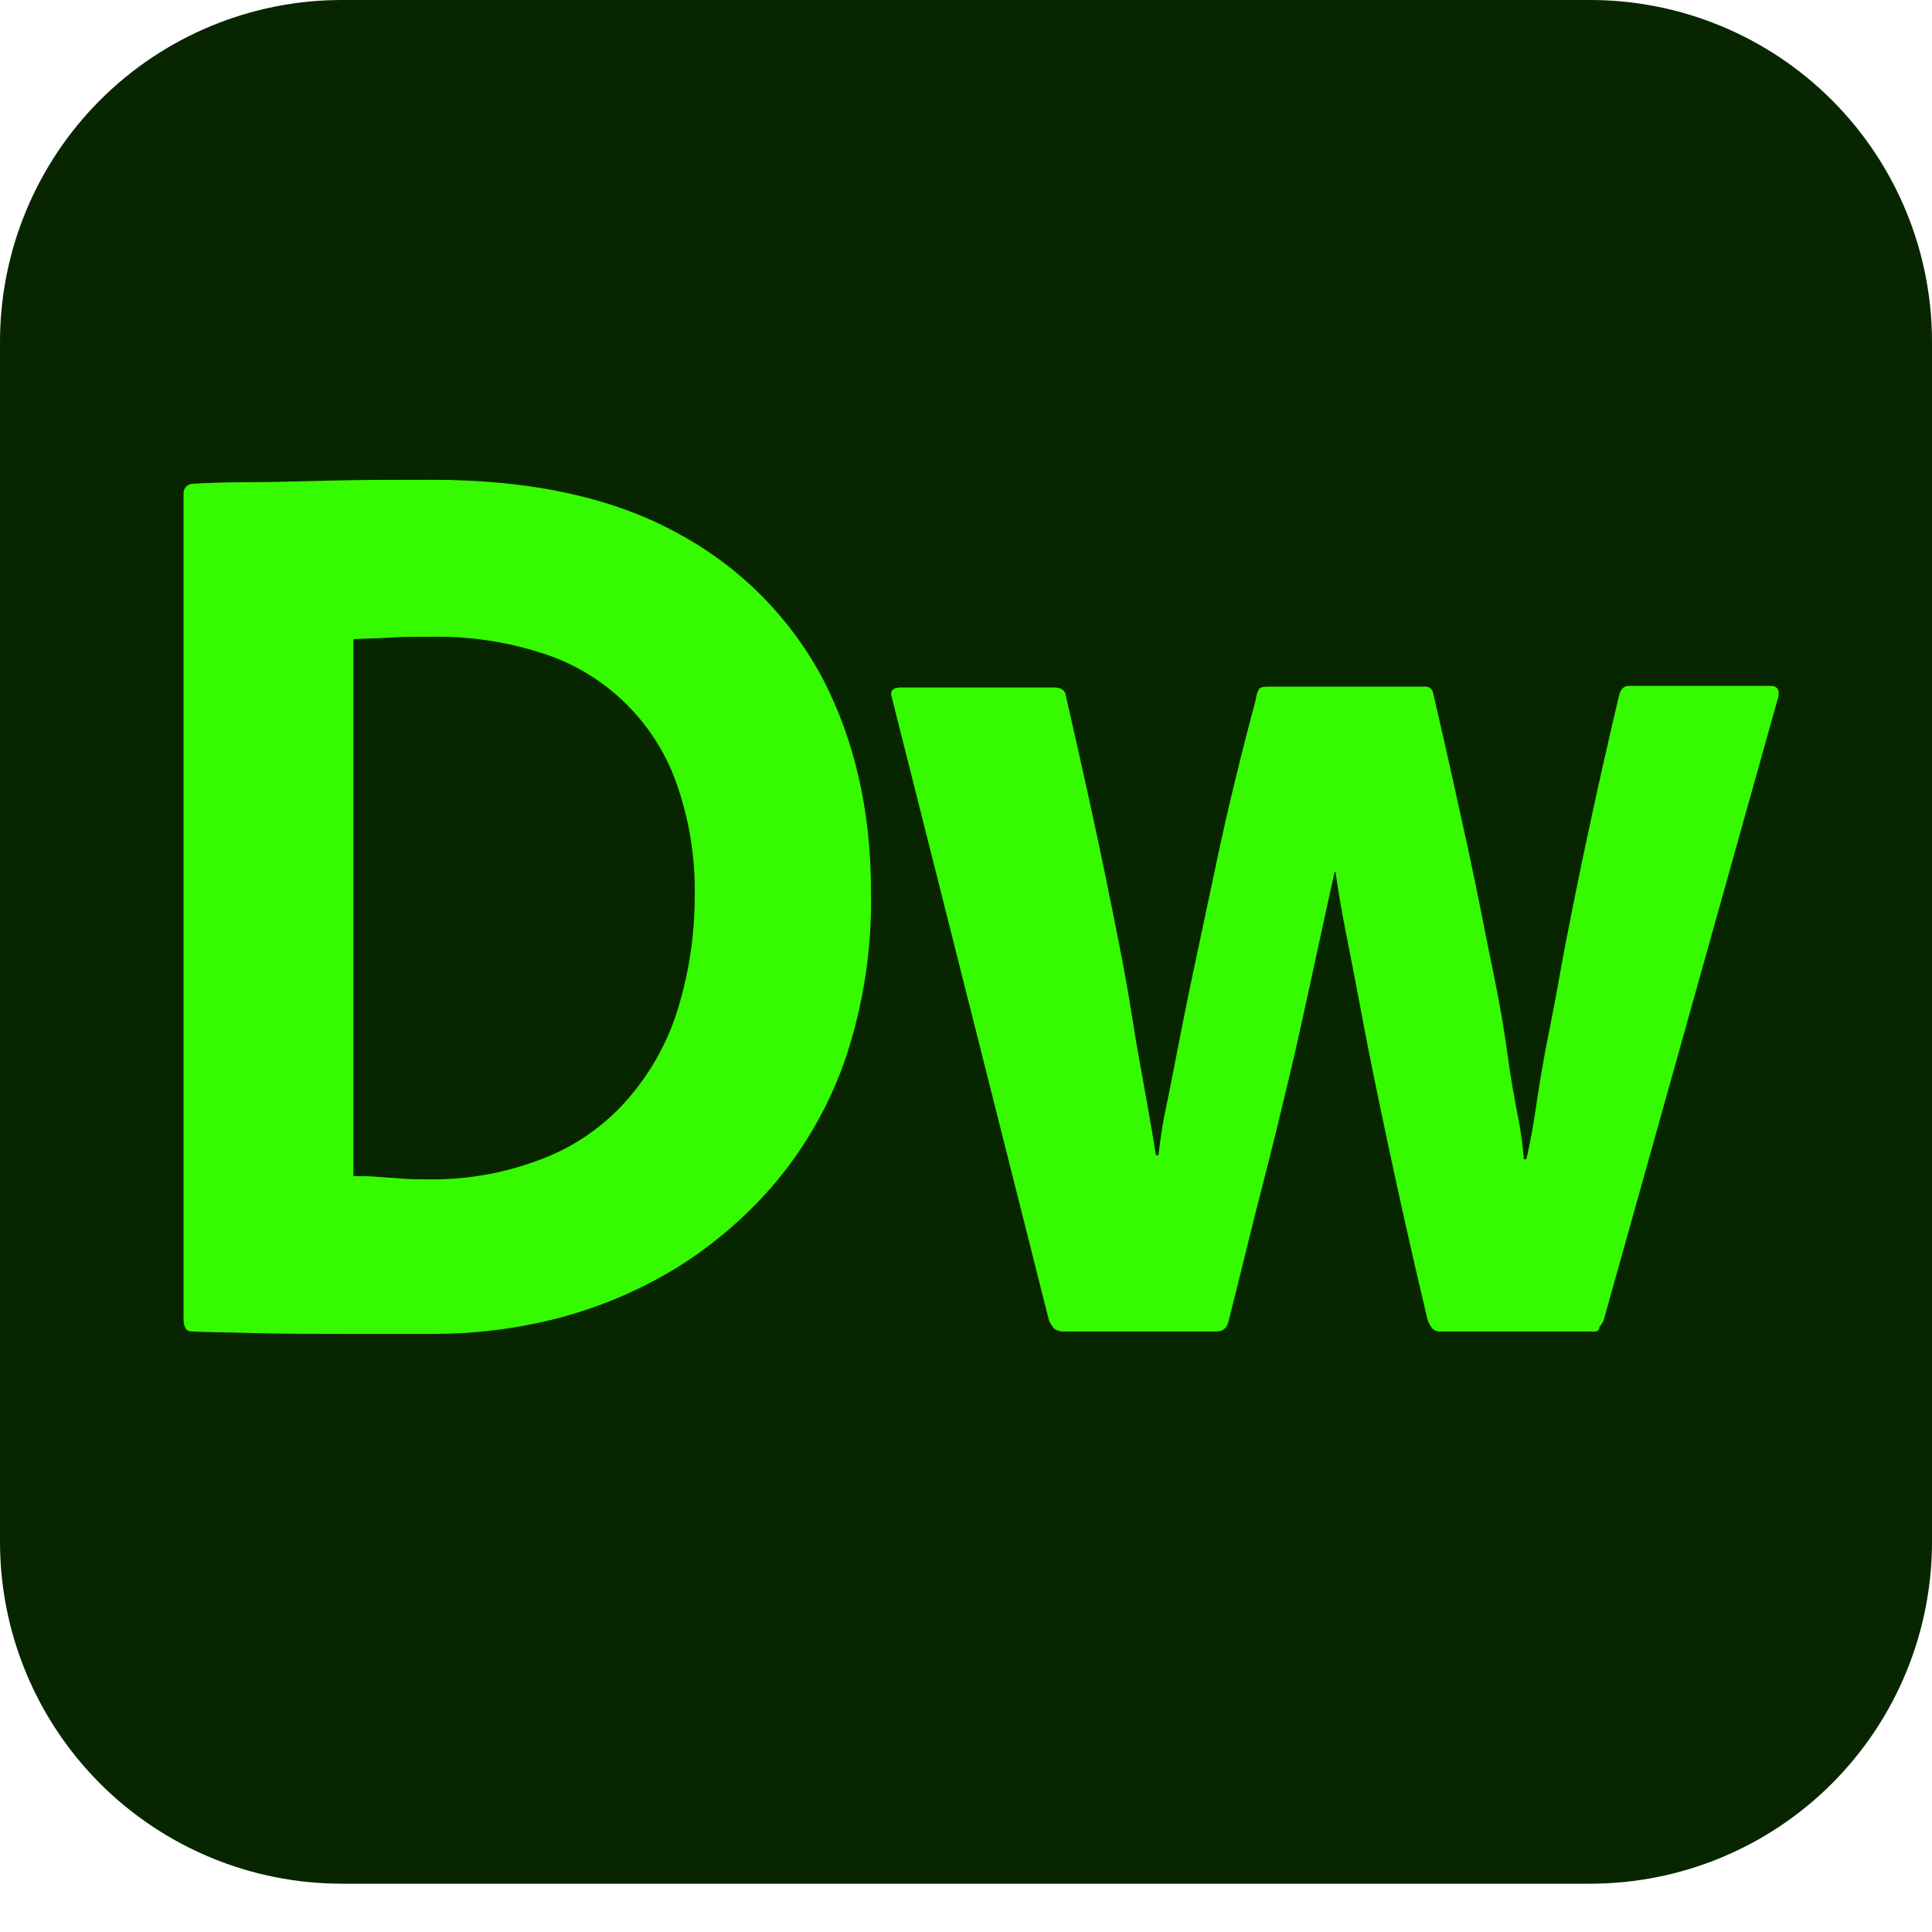
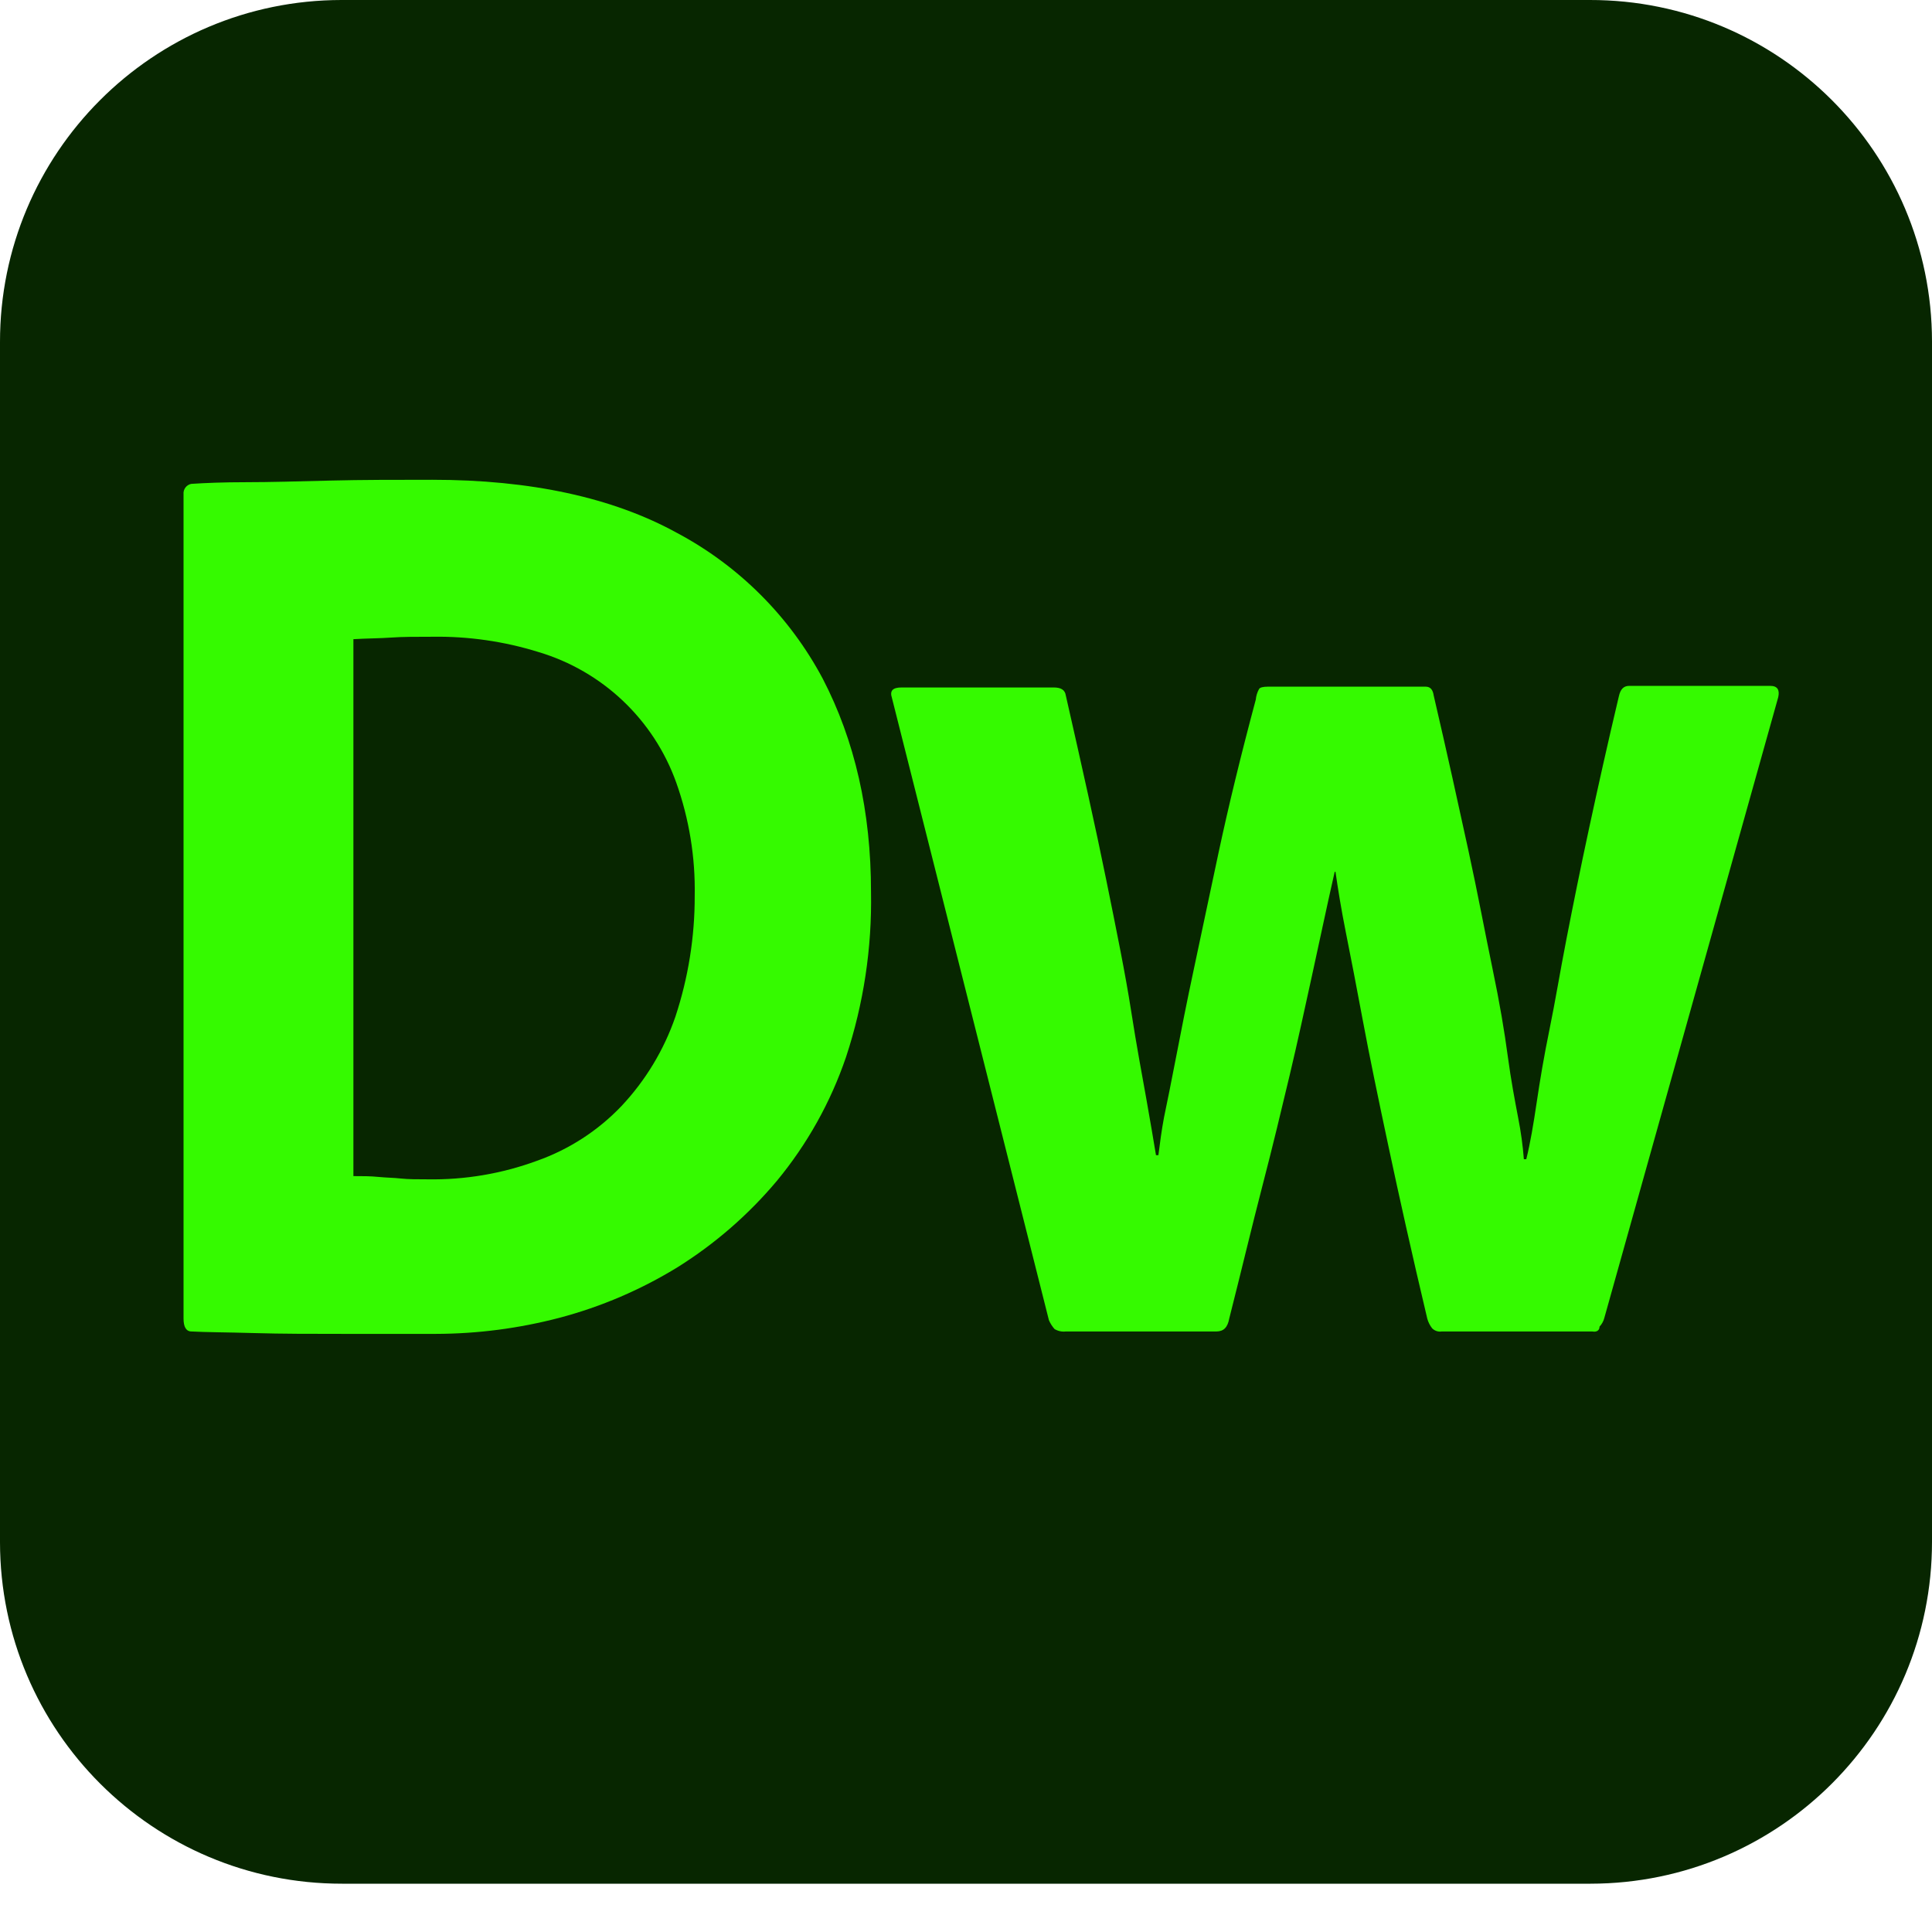
- <svg xmlns="http://www.w3.org/2000/svg" width="240" height="240" viewBox="0 0 240 240">
-   <defs>
-     <style>
-             .cls-1 {
-                 fill: #072600;
-             }
- 
-             .cls-2 {
-                 fill: #35fa00;
-             }
-         </style>
-   </defs>
-   <g id="Layer_2" data-name="Layer 2">
-     <g id="Layer_1-2" data-name="Layer 1">
-       <g id="Layer_2-2" data-name="Layer 2">
-         <g id="Surfaces">
-           <g id="UI_UX_Surface" data-name="UI UX Surface">
-             <g id="Outline_no_shadow" data-name="Outline no shadow">
-               <path class="cls-1" d="M42.5,0h155A42.46,42.46,0,0,1,240,42.5v149A42.46,42.46,0,0,1,197.5,234H42.5A42.46,42.46,0,0,1,0,191.5V42.5A42.46,42.46,0,0,1,42.5,0Z" />
-             </g>
-           </g>
-         </g>
-         <g id="Outlined_Mnemonics_Logos" data-name="Outlined Mnemonics Logos">
-           <g id="Dw">
-             <path class="cls-2" d="M22.8,163.8V61.4a1.2,1.2,0,0,1,1-1.3h.1c1.5-.1,3.8-.2,6.7-.2s6.4-.1,10.4-.2,8.2-.1,12.7-.1c12.2,0,22.4,2.2,30.4,6.6a43.85,43.85,0,0,1,18.1,18.1c4,7.7,6,16.5,6,26.5a61.83,61.83,0,0,1-3.1,20.5,48.72,48.72,0,0,1-8.6,15.4,52.35,52.35,0,0,1-12.3,10.7,54.86,54.86,0,0,1-14.7,6.3,61.38,61.38,0,0,1-15.4,2H42.8c-4,0-7.8,0-11.2-.1s-6.1-.1-7.8-.2C23.1,165.4,22.8,164.8,22.8,163.8ZM43.9,79.4v66.7c1.1,0,2.1,0,3.1.1s1.9.1,2.8.2,2.1.1,3.3.1a37.42,37.42,0,0,0,13.6-2.3,26.84,26.84,0,0,0,10.5-6.8,30.88,30.88,0,0,0,6.7-11.1,47.57,47.57,0,0,0,2.4-15A39.74,39.74,0,0,0,84,97.2,26.08,26.08,0,0,0,66.9,81a42.18,42.18,0,0,0-13.2-1.9c-2,0-3.7,0-5.1.1s-3,.1-4.7.2Z" />
-             <path class="cls-2" d="M197.8,165.4H179.1a1.37,1.37,0,0,1-1.2-.4,3.38,3.38,0,0,1-.6-1.2c-1.9-8-3.5-15.2-4.8-21.3s-2.4-11.4-3.2-15.7-1.5-7.9-2.1-10.9-1-5.5-1.3-7.6h-.1c-1,4.4-1.9,8.7-2.8,12.8s-1.8,8.3-2.8,12.5-2.1,8.8-3.4,13.8-2.6,10.5-4.1,16.4c-.2,1.1-.7,1.6-1.6,1.6H132.4a2.23,2.23,0,0,1-1.4-.3,4.13,4.13,0,0,1-.7-1.1L110.8,86.7c-.3-.9.1-1.3,1.2-1.3h18.9c.9,0,1.4.3,1.5,1,2,8.8,3.7,16.4,5,22.8s2.4,11.8,3.1,16.3,1.4,8.2,1.9,11,.9,5.2,1.2,7h.3c.2-1.6.4-3.1.7-4.7q.6-2.85,1.5-7.5c.6-3.1,1.3-6.7,2.2-10.9s1.9-9,3.1-14.6S154.1,94,156,86.9a3.26,3.26,0,0,1,.4-1.3c.1-.2.5-.3,1.1-.3h19.6c.6,0,.9.4,1,1.1,1.7,7.3,3.1,13.7,4.3,19.2s2.1,10.4,3,14.7,1.5,7.9,1.9,10.9.9,5.6,1.3,7.7a44.61,44.61,0,0,1,.7,5.1h.3c.5-2,.9-4.4,1.3-7.1s.9-5.7,1.6-9.1,1.3-7.1,2.1-11.2,1.7-8.6,2.8-13.7,2.3-10.5,3.7-16.4c.2-.9.6-1.3,1.3-1.3h17.5c.9,0,1.2.5,1,1.4l-21.6,77.1a2.38,2.38,0,0,1-.6,1.1C198.7,165.3,198.3,165.5,197.8,165.4Z" />
-           </g>
-         </g>
-       </g>
-     </g>
-   </g>
+ <svg xmlns="http://www.w3.org/2000/svg" viewBox="0 0 240 240">
+   <path d="M42.5,3h155A42.46,42.46,0,0,1,240,45.42V194.5A42.46,42.46,0,0,1,197.58,237H42.5A42.46,42.46,0,0,1,0,194.58V45.5A42.46,42.46,0,0,1,42.42,3Z" transform="translate(0 -3)" style="fill:#072600" />
+   <path d="M22.8,166.8V64.4a1.2,1.2,0,0,1,1-1.3h.1c1.5-.1,3.8-.2,6.7-.2s6.4-.1,10.4-.2,8.2-.1,12.7-.1c12.2,0,22.4,2.2,30.4,6.6a43.85,43.85,0,0,1,18.1,18.1c4,7.7,6,16.5,6,26.5a61.77,61.77,0,0,1-3.1,20.5,48.87,48.87,0,0,1-8.6,15.4,52.38,52.38,0,0,1-12.3,10.7,54.81,54.81,0,0,1-14.7,6.3,61.1,61.1,0,0,1-15.4,2H42.8c-4,0-7.8,0-11.2-.1s-6.1-.1-7.8-.2C23.1,168.4,22.8,167.8,22.8,166.8ZM43.9,82.4v66.7c1.1,0,2.1,0,3.1.1s1.9.1,2.8.2,2.1.1,3.3.1a37.52,37.52,0,0,0,13.6-2.3,26.89,26.89,0,0,0,10.5-6.8,30.88,30.88,0,0,0,6.7-11.1,47.47,47.47,0,0,0,2.4-15A39.81,39.81,0,0,0,84,100.2,26.09,26.09,0,0,0,66.9,84a42.18,42.18,0,0,0-13.2-1.9c-2,0-3.7,0-5.1.1S45.6,82.3,43.9,82.4Z" transform="translate(0 -3)" style="fill:#35fa00" />
+   <path d="M197.8,168.4H179.1a1.37,1.37,0,0,1-1.2-.4,3.39,3.39,0,0,1-.6-1.2c-1.9-8-3.5-15.2-4.8-21.3s-2.4-11.4-3.2-15.7-1.5-7.9-2.1-10.9-1-5.5-1.3-7.6h-.1c-1,4.4-1.9,8.7-2.8,12.8s-1.8,8.3-2.8,12.5-2.1,8.8-3.4,13.8-2.6,10.5-4.1,16.4c-.2,1.1-.7,1.6-1.6,1.6H132.4a2.21,2.21,0,0,1-1.4-.3,4.11,4.11,0,0,1-.7-1.1L110.8,89.7c-.3-.9.1-1.3,1.2-1.3h18.9c.9,0,1.4.3,1.5,1,2,8.8,3.7,16.4,5,22.8s2.4,11.8,3.1,16.3,1.4,8.2,1.9,11,.9,5.2,1.2,7h.3c.2-1.6.4-3.1.7-4.7q.6-2.85,1.5-7.5c.6-3.1,1.3-6.7,2.2-10.9s1.9-9,3.1-14.6S154.1,97,156,89.9a3.29,3.29,0,0,1,.4-1.3c.1-.2.5-.3,1.1-.3h19.6c.6,0,.9.4,1,1.1,1.7,7.3,3.1,13.7,4.3,19.2s2.1,10.4,3,14.7,1.5,7.9,1.9,10.9.9,5.6,1.3,7.7a44,44,0,0,1,.7,5.1h.3c.5-2,.9-4.4,1.3-7.1s.9-5.7,1.6-9.1,1.3-7.1,2.1-11.2,1.7-8.6,2.8-13.7,2.3-10.5,3.7-16.4c.2-.9.6-1.3,1.3-1.3h17.5c.9,0,1.2.5,1,1.4l-21.6,77.1a2.48,2.48,0,0,1-.6,1.1C198.7,168.3,198.3,168.5,197.8,168.4Z" transform="translate(0 -3)" style="fill:#35fa00" />
</svg>
